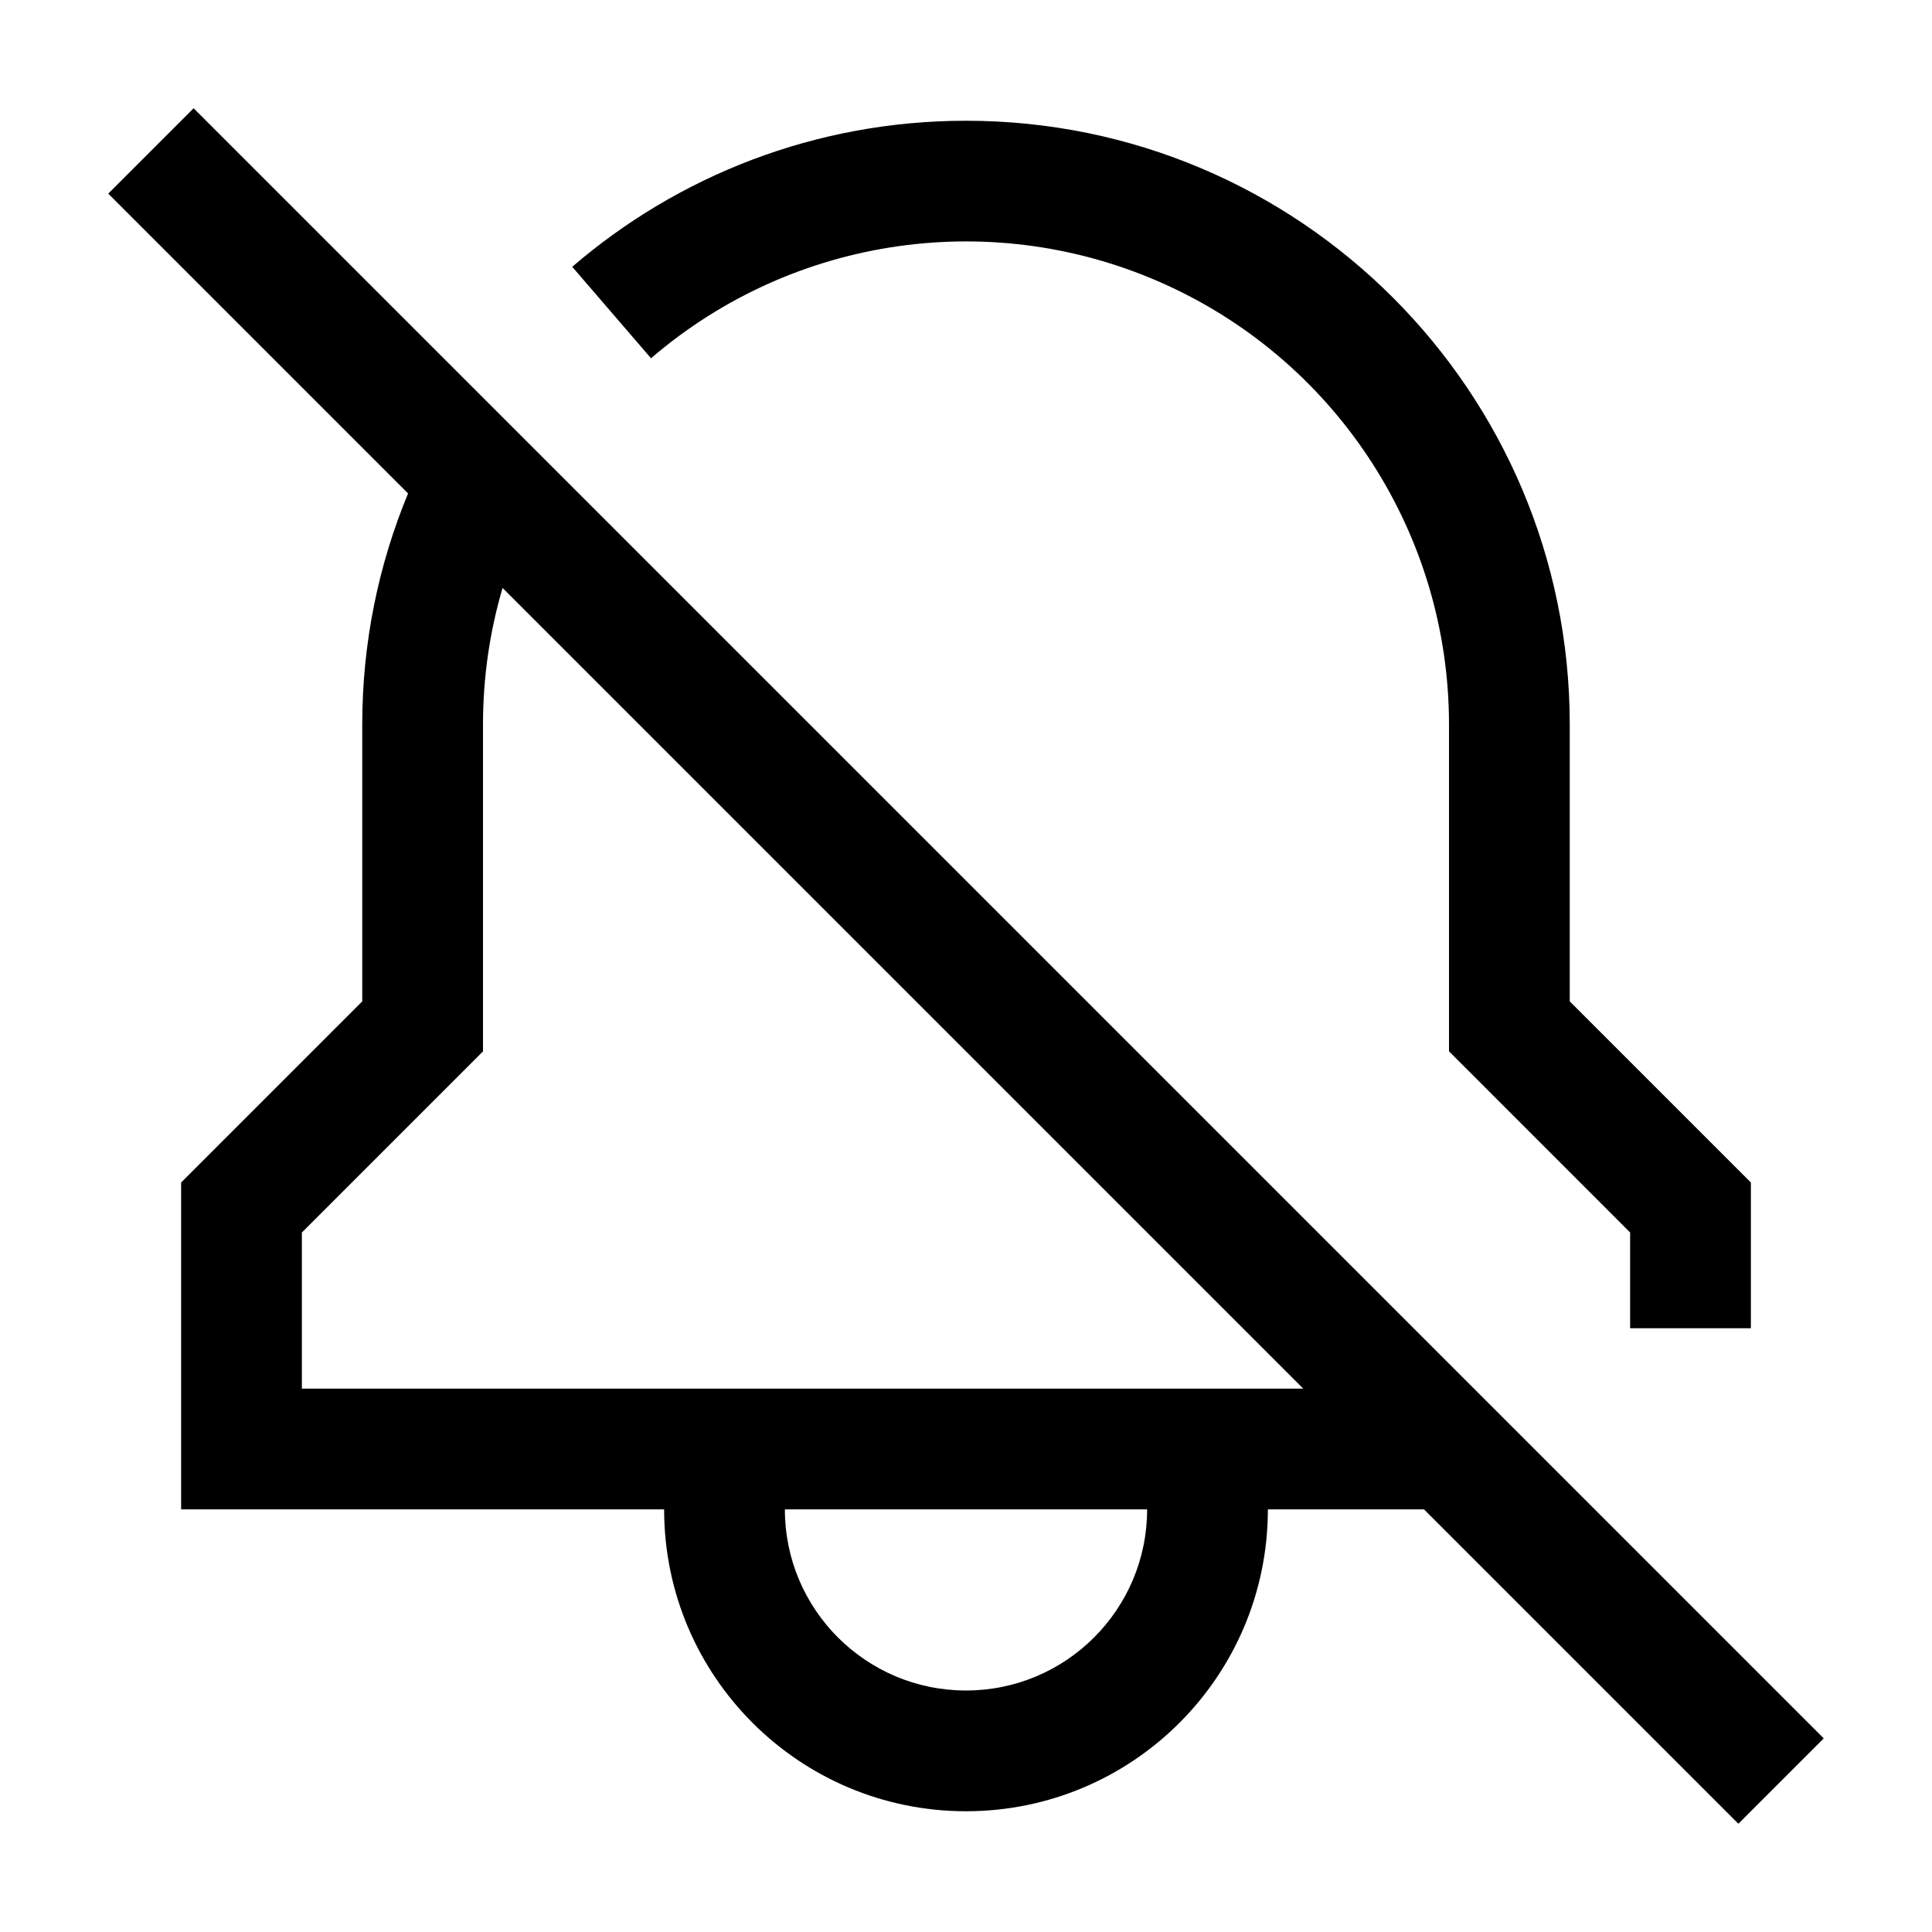
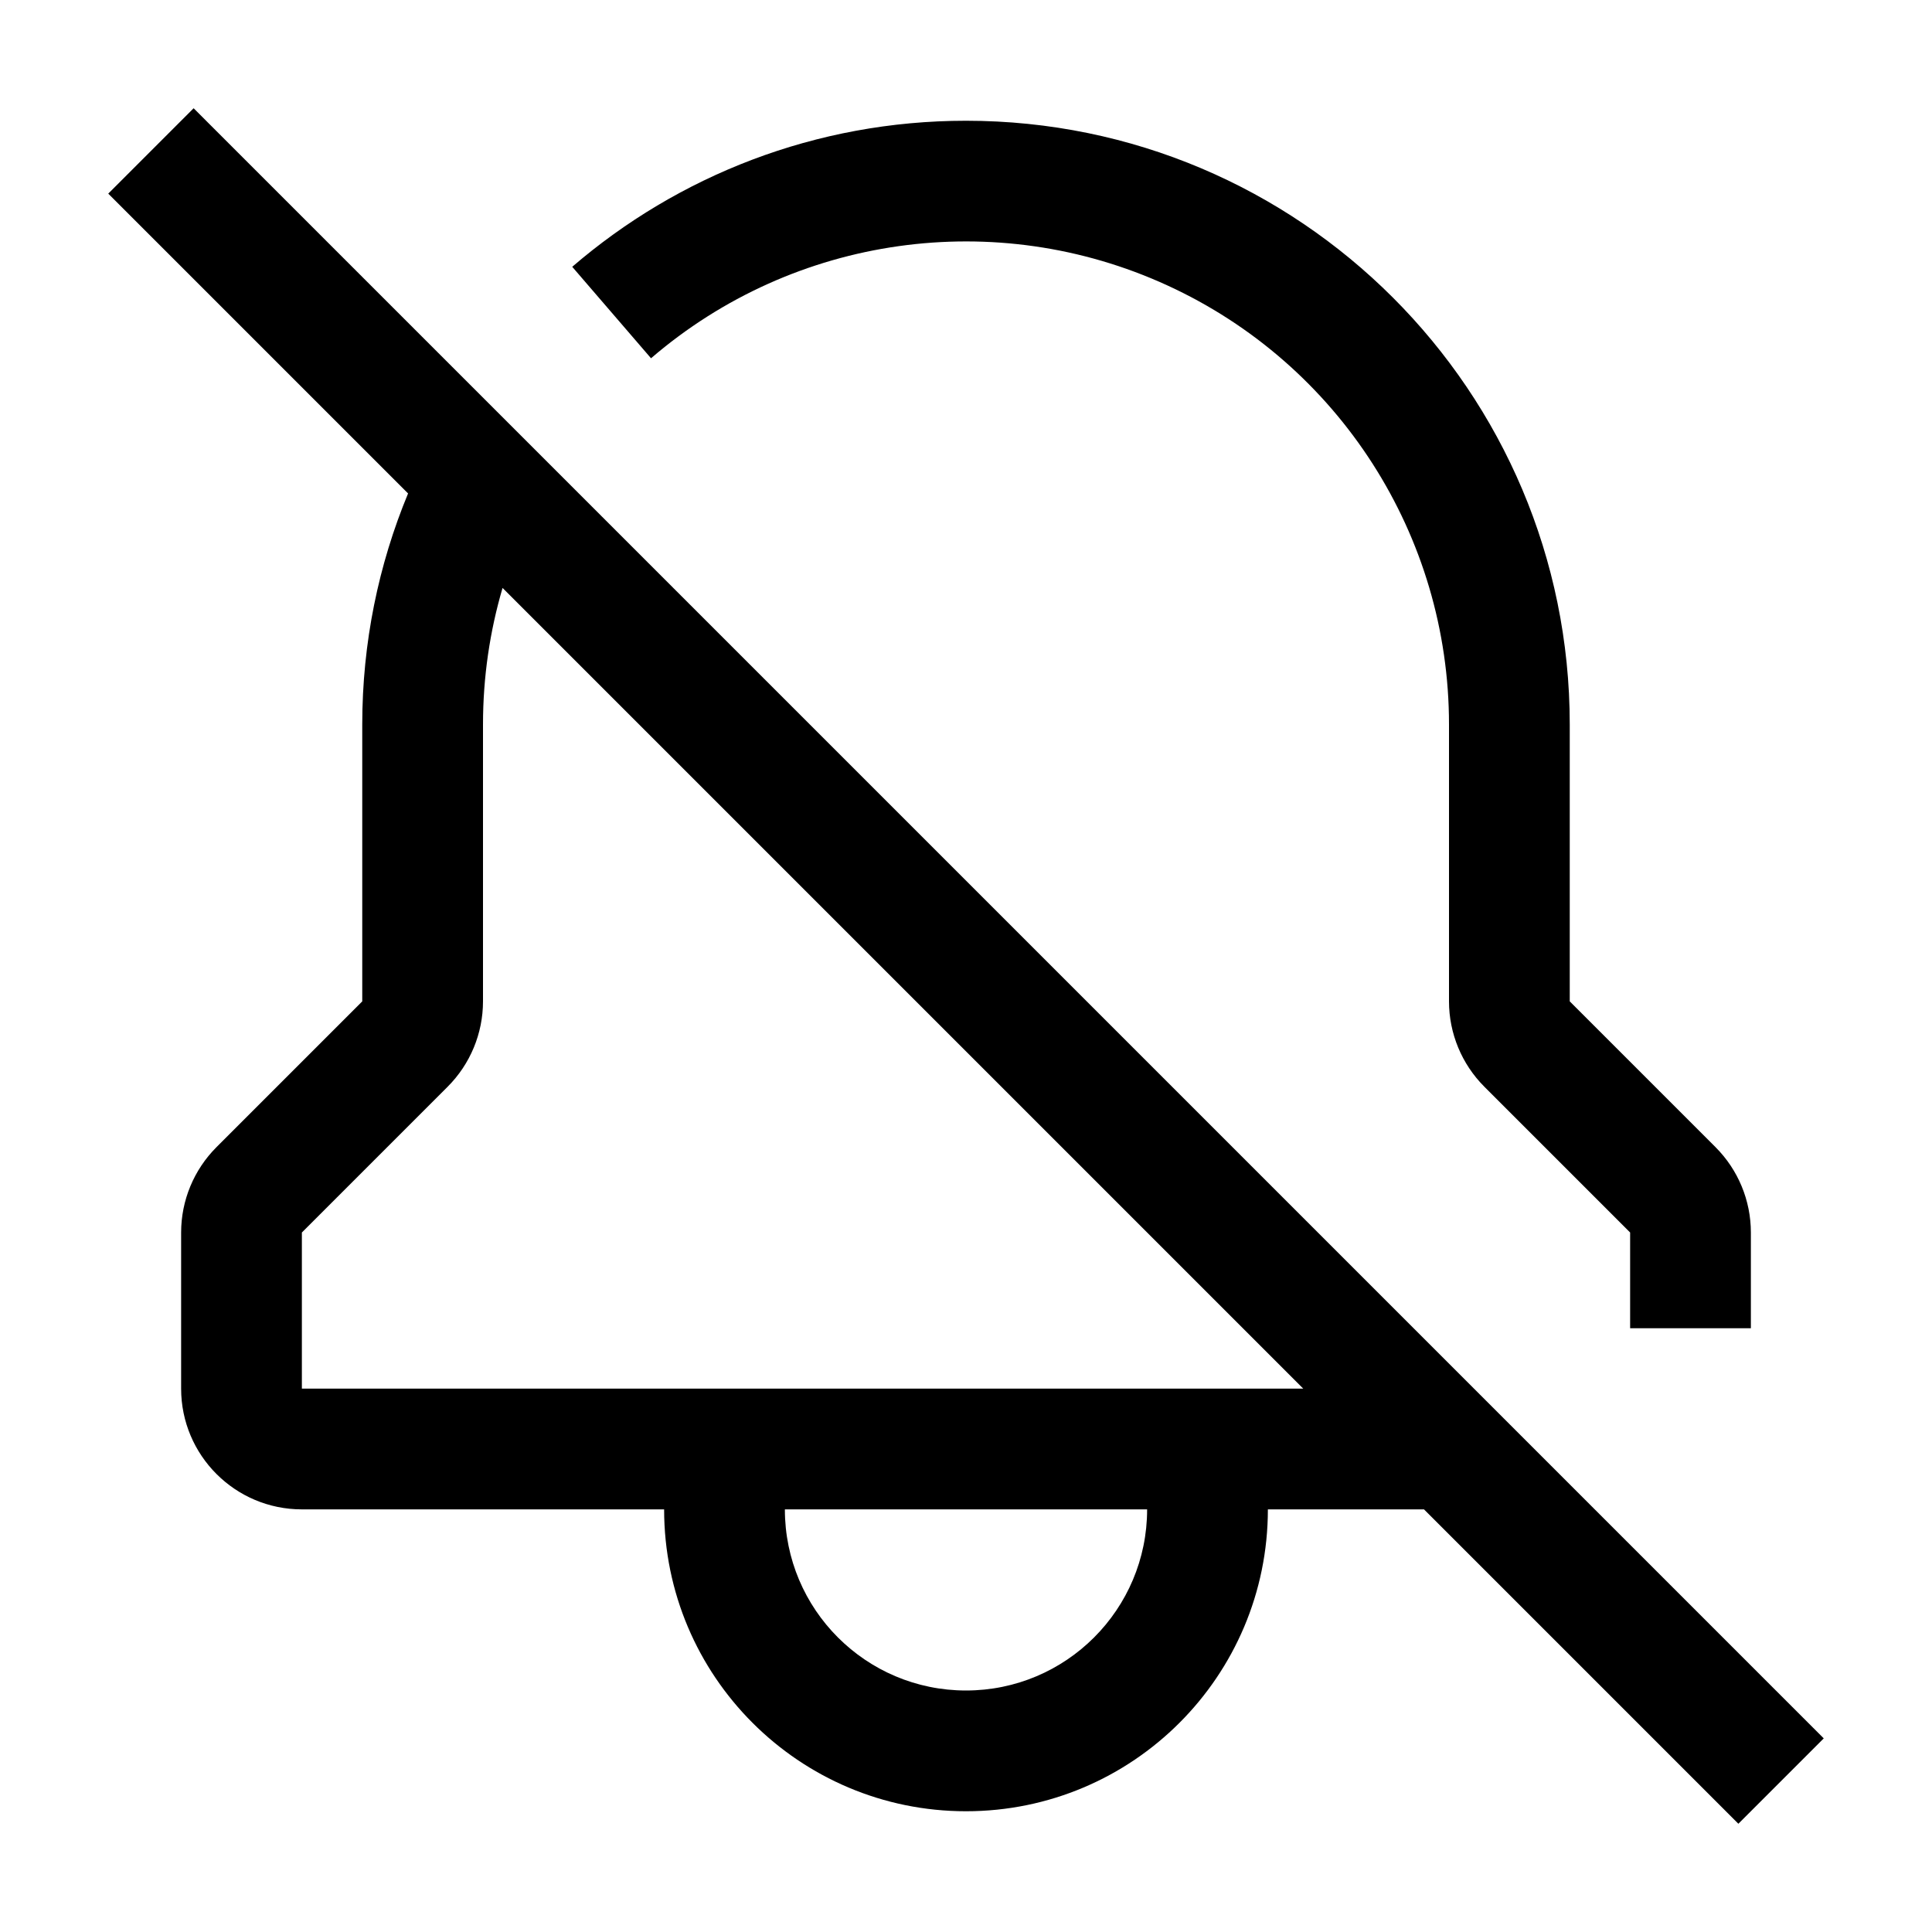
<svg xmlns="http://www.w3.org/2000/svg" viewBox="0 0 32 32">
-   <path fill-rule="evenodd" d="M28.793 30.207L23.586 25H21a5 5 0 01-10 0H3v-5.414l.293-.293L6 16.586V12c0-1.356.27-2.648.759-3.827L1.793 3.207l1.414-1.414 27 27-1.414 1.414zM8.324 9.738L21.586 23H5v-2.586l2.707-2.707.293-.293V12c0-.786.113-1.544.324-2.262zM16 28a3 3 0 01-3-3h6a3 3 0 01-3 3zm0-26c-2.491 0-4.771.912-6.522 2.419l1.305 1.515A8 8 0 0124 12v5.414l.294.293L27 20.414V22h2v-2.414l-.293-.293L26 16.586V12c0-5.523-4.477-10-10-10z" />
+   <path fill-rule="evenodd" d="M28.793 30.207L23.586 25H21a5 5 0 01-10 0H5a2 2 0 01-2-2v-2.586A2 2 0 013.586 19L6 16.586V12c0-1.356.27-2.648.759-3.827L1.793 3.207l1.414-1.414 27 27-1.414 1.414zM8.324 9.738L21.586 23H5v-2.586L7.414 18A2 2 0 008 16.586V12c0-.786.113-1.544.324-2.262zM16 28a3 3 0 01-3-3h6a3 3 0 01-3 3zm0-26c-2.491 0-4.771.912-6.522 2.419l1.305 1.515A8 8 0 0124 12v4.586A2 2 0 0024.586 18L27 20.414V22h2v-1.586A2 2 0 0028.414 19L26 16.586V12c0-5.523-4.477-10-10-10z" />
</svg>
